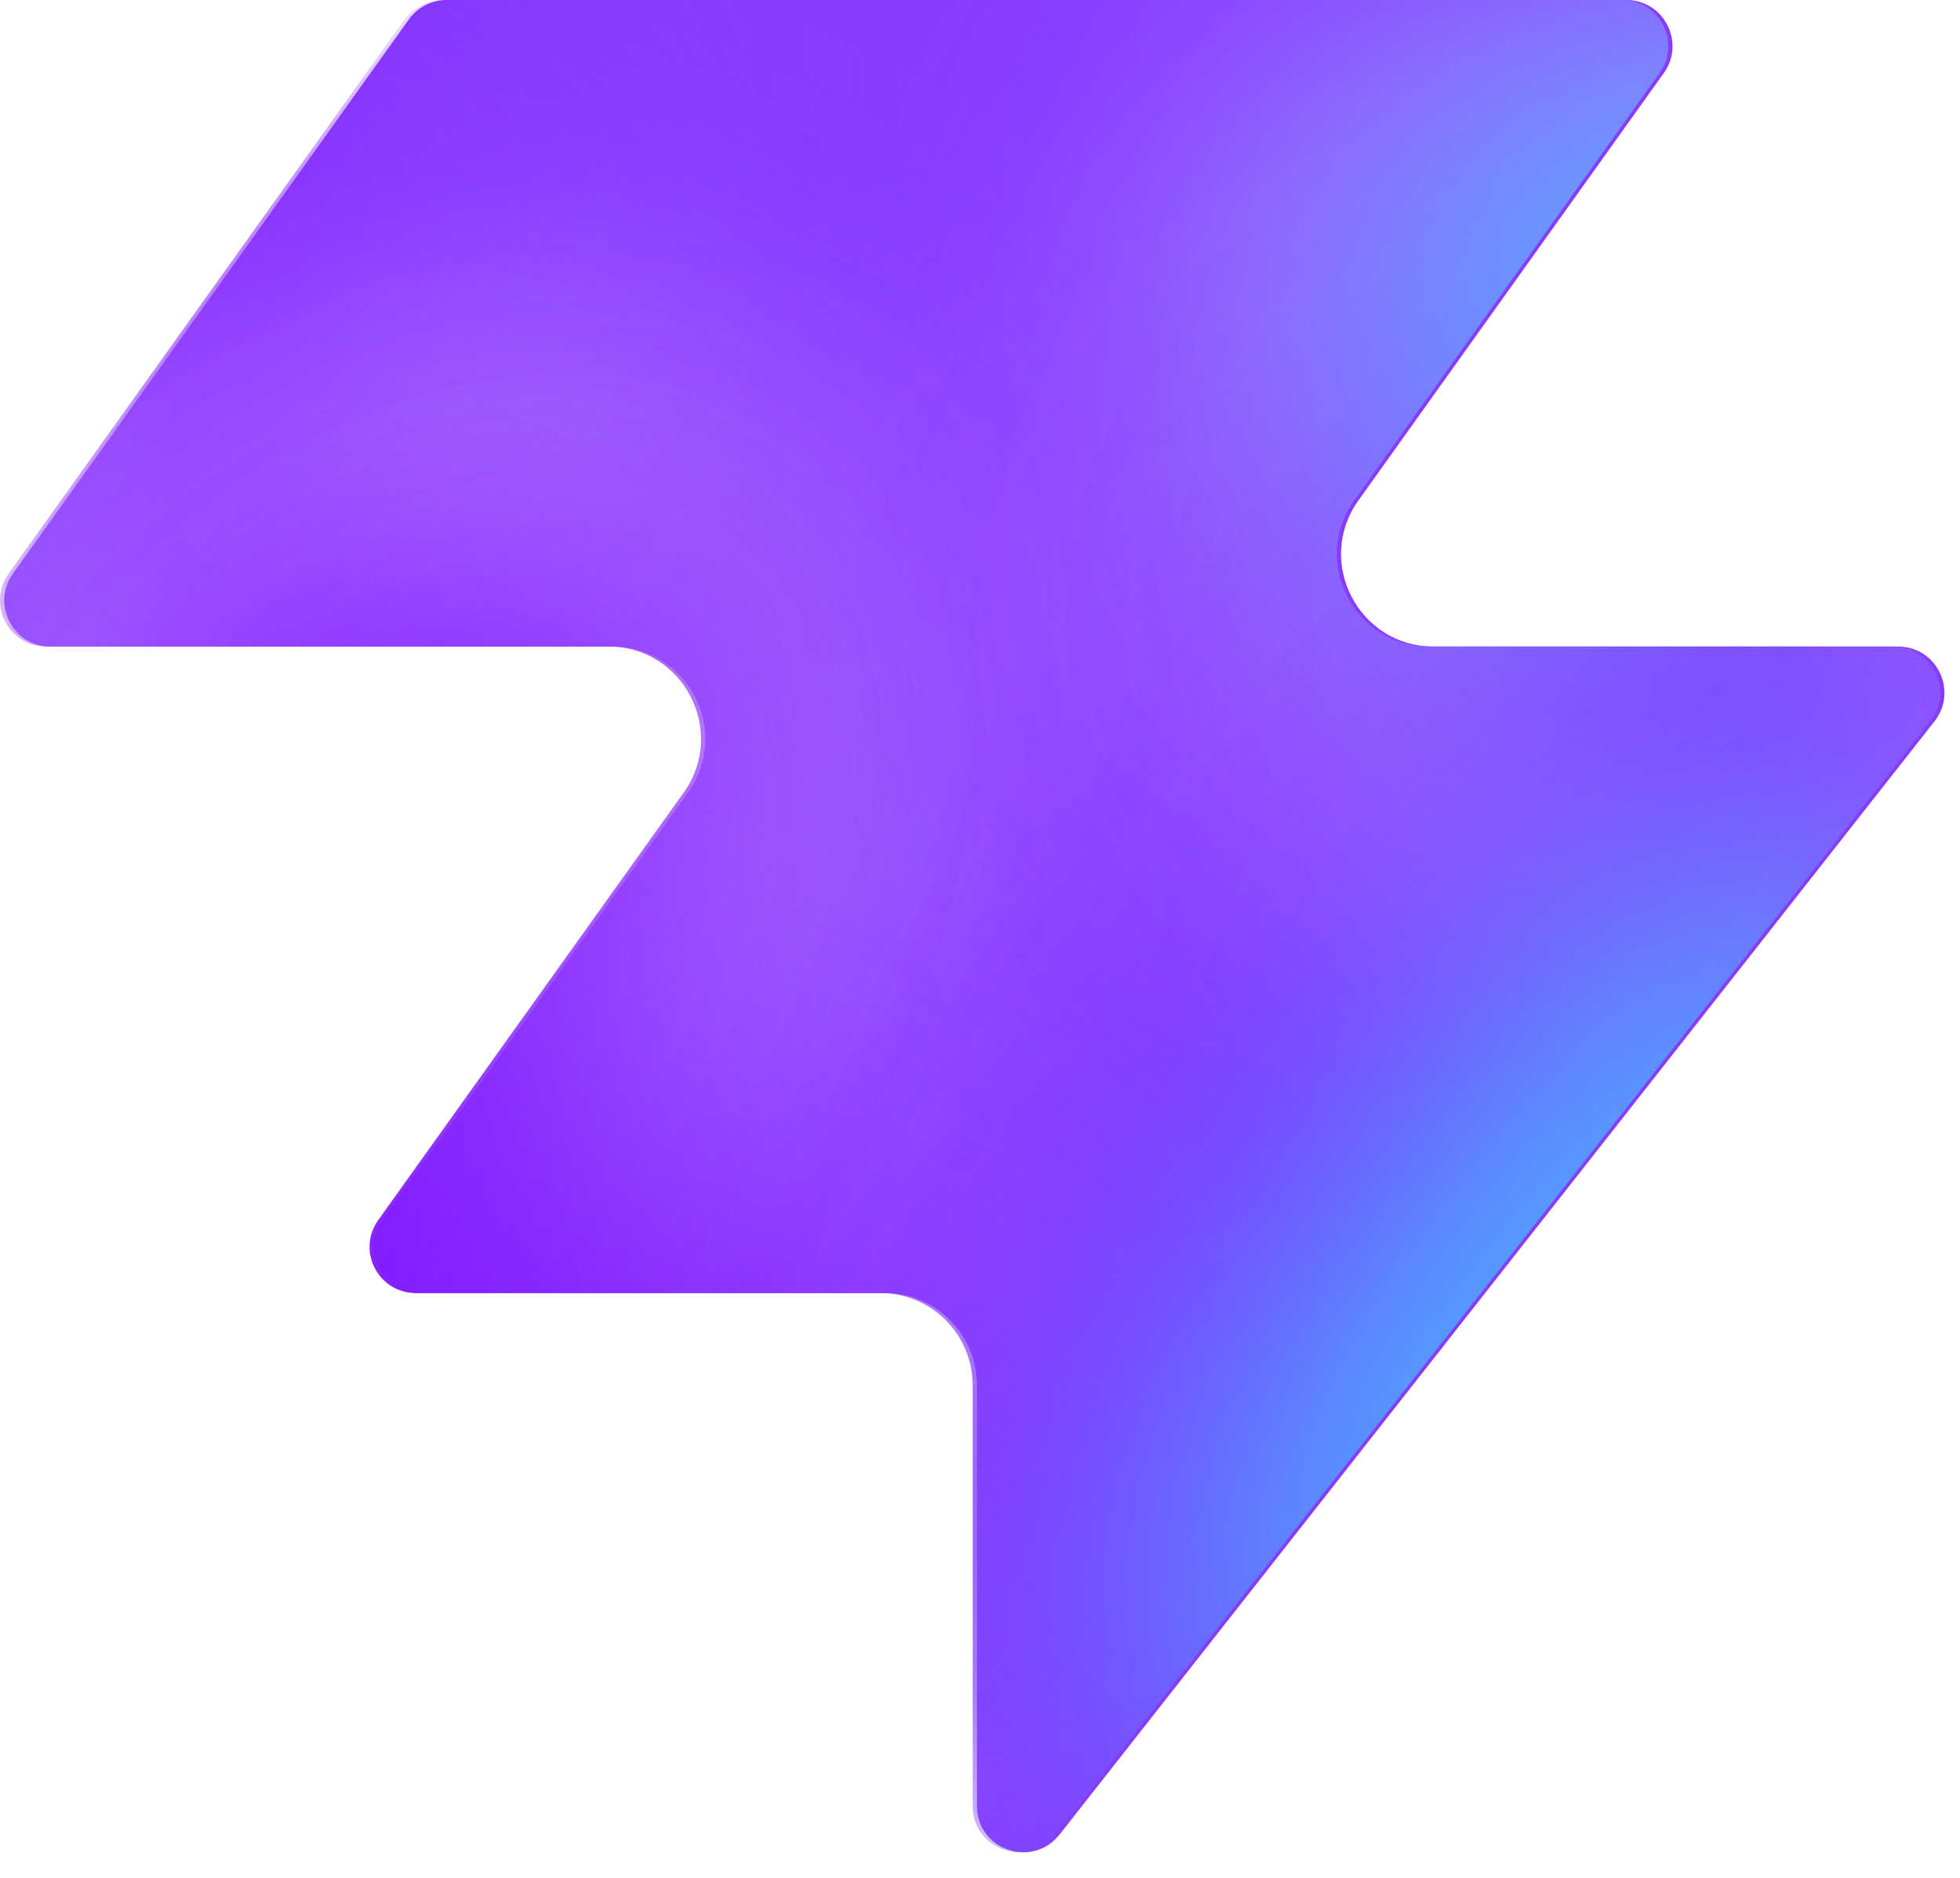
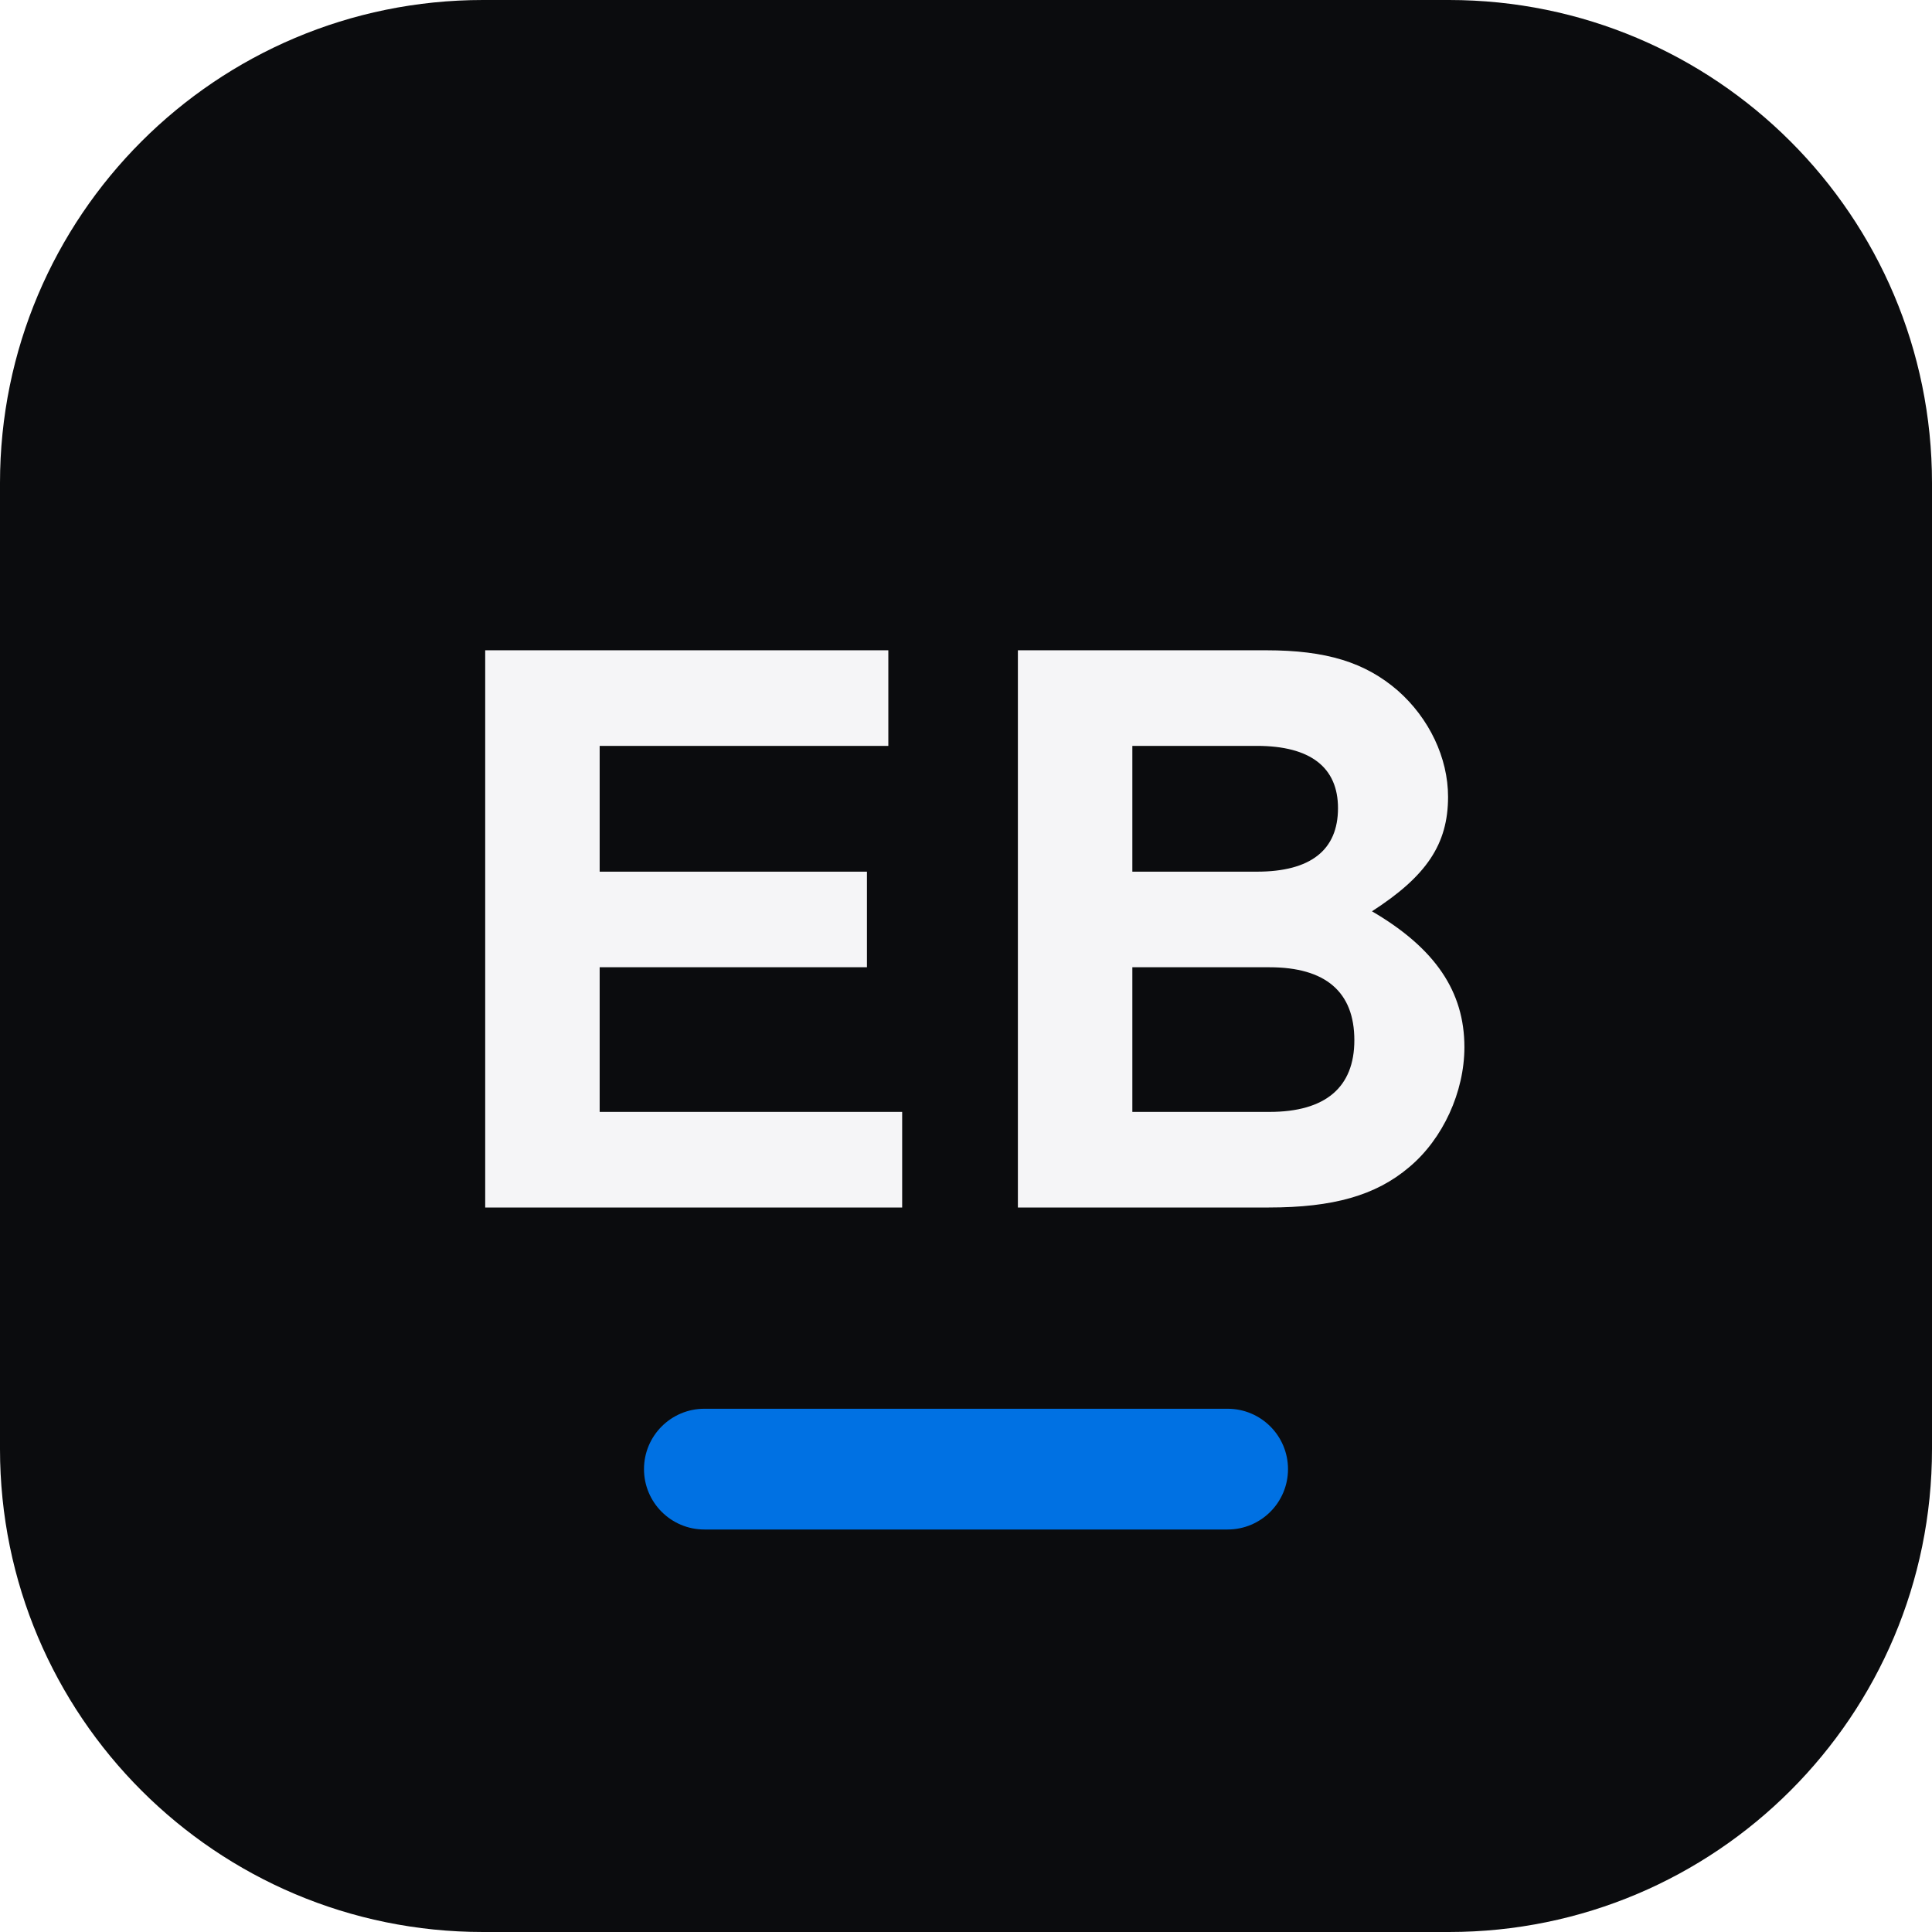
- <svg xmlns="http://www.w3.org/2000/svg" width="48" height="46" fill="none" viewBox="0 0 48 46">
-   <path fill="#863bff" d="M25.946 44.938c-.664.845-2.021.375-2.021-.698V33.937a2.26 2.26 0 0 0-2.262-2.262H10.287c-.92 0-1.456-1.04-.92-1.788l7.48-10.471c1.07-1.497 0-3.578-1.842-3.578H1.237c-.92 0-1.456-1.04-.92-1.788L10.013.474c.214-.297.556-.474.92-.474h28.894c.92 0 1.456 1.04.92 1.788l-7.48 10.471c-1.07 1.498 0 3.579 1.842 3.579h11.377c.943 0 1.473 1.088.89 1.83L25.947 44.94z" style="fill:#863bff;fill:color(display-p3 .525 .23 1);fill-opacity:1" />
-   <mask id="a" width="48" height="46" x="0" y="0" maskUnits="userSpaceOnUse" style="mask-type:alpha">
-     <path fill="#000" d="M25.842 44.938c-.664.844-2.021.375-2.021-.698V33.937a2.26 2.26 0 0 0-2.262-2.262H10.183c-.92 0-1.456-1.04-.92-1.788l7.48-10.471c1.07-1.498 0-3.579-1.842-3.579H1.133c-.92 0-1.456-1.04-.92-1.787L9.91.473c.214-.297.556-.474.92-.474h28.894c.92 0 1.456 1.04.92 1.788l-7.48 10.471c-1.07 1.498 0 3.578 1.842 3.578h11.377c.943 0 1.473 1.088.89 1.832L25.843 44.94z" style="fill:#000;fill-opacity:1" />
-   </mask>
-   <g mask="url(#a)">
-     <g filter="url(#b)">
-       <ellipse cx="5.508" cy="14.704" fill="#ede6ff" rx="5.508" ry="14.704" style="fill:#ede6ff;fill:color(display-p3 .927 .903 1);fill-opacity:1" transform="matrix(.00324 1 1 -.00324 -4.47 31.516)" />
-     </g>
-     <g filter="url(#c)">
-       <ellipse cx="10.399" cy="29.851" fill="#ede6ff" rx="10.399" ry="29.851" style="fill:#ede6ff;fill:color(display-p3 .927 .903 1);fill-opacity:1" transform="matrix(.00324 1 1 -.00324 -39.328 7.883)" />
-     </g>
-     <g filter="url(#d)">
-       <ellipse cx="5.508" cy="30.487" fill="#7e14ff" rx="5.508" ry="30.487" style="fill:#7e14ff;fill:color(display-p3 .492 .077 1);fill-opacity:1" transform="rotate(89.814 -25.913 -14.639)scale(1 -1)" />
-     </g>
-     <g filter="url(#e)">
-       <ellipse cx="5.508" cy="30.599" fill="#7e14ff" rx="5.508" ry="30.599" style="fill:#7e14ff;fill:color(display-p3 .492 .077 1);fill-opacity:1" transform="rotate(89.814 -32.644 -3.334)scale(1 -1)" />
-     </g>
-     <g filter="url(#f)">
-       <ellipse cx="5.508" cy="30.599" fill="#7e14ff" rx="5.508" ry="30.599" style="fill:#7e14ff;fill:color(display-p3 .492 .077 1);fill-opacity:1" transform="matrix(.00324 1 1 -.00324 -34.34 30.47)" />
-     </g>
-     <g filter="url(#g)">
-       <ellipse cx="14.072" cy="22.078" fill="#ede6ff" rx="14.072" ry="22.078" style="fill:#ede6ff;fill:color(display-p3 .927 .903 1);fill-opacity:1" transform="rotate(93.35 24.506 48.493)scale(-1 1)" />
-     </g>
-     <g filter="url(#h)">
-       <ellipse cx="3.47" cy="21.501" fill="#7e14ff" rx="3.47" ry="21.501" style="fill:#7e14ff;fill:color(display-p3 .492 .077 1);fill-opacity:1" transform="rotate(89.009 28.708 47.59)scale(-1 1)" />
-     </g>
-     <g filter="url(#i)">
-       <ellipse cx="3.47" cy="21.501" fill="#7e14ff" rx="3.47" ry="21.501" style="fill:#7e14ff;fill:color(display-p3 .492 .077 1);fill-opacity:1" transform="rotate(89.009 28.708 47.59)scale(-1 1)" />
-     </g>
-     <g filter="url(#j)">
-       <ellipse cx=".387" cy="8.972" fill="#7e14ff" rx="4.407" ry="29.108" style="fill:#7e14ff;fill:color(display-p3 .492 .077 1);fill-opacity:1" transform="rotate(39.51 .387 8.972)" />
-     </g>
-     <g filter="url(#k)">
-       <ellipse cx="47.523" cy="-6.092" fill="#7e14ff" rx="4.407" ry="29.108" style="fill:#7e14ff;fill:color(display-p3 .492 .077 1);fill-opacity:1" transform="rotate(37.892 47.523 -6.092)" />
-     </g>
-     <g filter="url(#l)">
-       <ellipse cx="41.412" cy="6.333" fill="#47bfff" rx="5.971" ry="9.665" style="fill:#47bfff;fill:color(display-p3 .28 .748 1);fill-opacity:1" transform="rotate(37.892 41.412 6.333)" />
-     </g>
-     <g filter="url(#m)">
-       <ellipse cx="-1.879" cy="38.332" fill="#7e14ff" rx="4.407" ry="29.108" style="fill:#7e14ff;fill:color(display-p3 .492 .077 1);fill-opacity:1" transform="rotate(37.892 -1.88 38.332)" />
-     </g>
-     <g filter="url(#n)">
-       <ellipse cx="-1.879" cy="38.332" fill="#7e14ff" rx="4.407" ry="29.108" style="fill:#7e14ff;fill:color(display-p3 .492 .077 1);fill-opacity:1" transform="rotate(37.892 -1.88 38.332)" />
-     </g>
-     <g filter="url(#o)">
-       <ellipse cx="35.651" cy="29.907" fill="#7e14ff" rx="4.407" ry="29.108" style="fill:#7e14ff;fill:color(display-p3 .492 .077 1);fill-opacity:1" transform="rotate(37.892 35.651 29.907)" />
-     </g>
-     <g filter="url(#p)">
-       <ellipse cx="38.418" cy="32.4" fill="#47bfff" rx="5.971" ry="15.297" style="fill:#47bfff;fill:color(display-p3 .28 .748 1);fill-opacity:1" transform="rotate(37.892 38.418 32.4)" />
-     </g>
-   </g>
-   <defs>
-     <filter id="b" width="60.045" height="41.654" x="-19.77" y="16.149" color-interpolation-filters="sRGB" filterUnits="userSpaceOnUse">
-       <feFlood flood-opacity="0" result="BackgroundImageFix" />
-       <feBlend in="SourceGraphic" in2="BackgroundImageFix" result="shape" />
-       <feGaussianBlur result="effect1_foregroundBlur_2002_17158" stdDeviation="7.659" />
-     </filter>
-     <filter id="c" width="90.34" height="51.437" x="-54.613" y="-7.533" color-interpolation-filters="sRGB" filterUnits="userSpaceOnUse">
-       <feFlood flood-opacity="0" result="BackgroundImageFix" />
-       <feBlend in="SourceGraphic" in2="BackgroundImageFix" result="shape" />
-       <feGaussianBlur result="effect1_foregroundBlur_2002_17158" stdDeviation="7.659" />
-     </filter>
-     <filter id="d" width="79.355" height="29.4" x="-49.64" y="2.03" color-interpolation-filters="sRGB" filterUnits="userSpaceOnUse">
-       <feFlood flood-opacity="0" result="BackgroundImageFix" />
-       <feBlend in="SourceGraphic" in2="BackgroundImageFix" result="shape" />
-       <feGaussianBlur result="effect1_foregroundBlur_2002_17158" stdDeviation="4.596" />
-     </filter>
-     <filter id="e" width="79.579" height="29.4" x="-45.045" y="20.029" color-interpolation-filters="sRGB" filterUnits="userSpaceOnUse">
-       <feFlood flood-opacity="0" result="BackgroundImageFix" />
-       <feBlend in="SourceGraphic" in2="BackgroundImageFix" result="shape" />
-       <feGaussianBlur result="effect1_foregroundBlur_2002_17158" stdDeviation="4.596" />
-     </filter>
-     <filter id="f" width="79.579" height="29.4" x="-43.513" y="21.178" color-interpolation-filters="sRGB" filterUnits="userSpaceOnUse">
-       <feFlood flood-opacity="0" result="BackgroundImageFix" />
-       <feBlend in="SourceGraphic" in2="BackgroundImageFix" result="shape" />
-       <feGaussianBlur result="effect1_foregroundBlur_2002_17158" stdDeviation="4.596" />
-     </filter>
-     <filter id="g" width="74.749" height="58.852" x="15.756" y="-17.901" color-interpolation-filters="sRGB" filterUnits="userSpaceOnUse">
-       <feFlood flood-opacity="0" result="BackgroundImageFix" />
-       <feBlend in="SourceGraphic" in2="BackgroundImageFix" result="shape" />
-       <feGaussianBlur result="effect1_foregroundBlur_2002_17158" stdDeviation="7.659" />
-     </filter>
-     <filter id="h" width="61.377" height="25.362" x="23.548" y="2.284" color-interpolation-filters="sRGB" filterUnits="userSpaceOnUse">
-       <feFlood flood-opacity="0" result="BackgroundImageFix" />
-       <feBlend in="SourceGraphic" in2="BackgroundImageFix" result="shape" />
-       <feGaussianBlur result="effect1_foregroundBlur_2002_17158" stdDeviation="4.596" />
-     </filter>
-     <filter id="i" width="61.377" height="25.362" x="23.548" y="2.284" color-interpolation-filters="sRGB" filterUnits="userSpaceOnUse">
-       <feFlood flood-opacity="0" result="BackgroundImageFix" />
-       <feBlend in="SourceGraphic" in2="BackgroundImageFix" result="shape" />
-       <feGaussianBlur result="effect1_foregroundBlur_2002_17158" stdDeviation="4.596" />
-     </filter>
-     <filter id="j" width="56.045" height="63.649" x="-27.636" y="-22.853" color-interpolation-filters="sRGB" filterUnits="userSpaceOnUse">
-       <feFlood flood-opacity="0" result="BackgroundImageFix" />
-       <feBlend in="SourceGraphic" in2="BackgroundImageFix" result="shape" />
-       <feGaussianBlur result="effect1_foregroundBlur_2002_17158" stdDeviation="4.596" />
-     </filter>
-     <filter id="k" width="54.814" height="64.646" x="20.116" y="-38.415" color-interpolation-filters="sRGB" filterUnits="userSpaceOnUse">
-       <feFlood flood-opacity="0" result="BackgroundImageFix" />
-       <feBlend in="SourceGraphic" in2="BackgroundImageFix" result="shape" />
-       <feGaussianBlur result="effect1_foregroundBlur_2002_17158" stdDeviation="4.596" />
-     </filter>
-     <filter id="l" width="33.541" height="35.313" x="24.641" y="-11.323" color-interpolation-filters="sRGB" filterUnits="userSpaceOnUse">
-       <feFlood flood-opacity="0" result="BackgroundImageFix" />
-       <feBlend in="SourceGraphic" in2="BackgroundImageFix" result="shape" />
-       <feGaussianBlur result="effect1_foregroundBlur_2002_17158" stdDeviation="4.596" />
-     </filter>
-     <filter id="m" width="54.814" height="64.646" x="-29.286" y="6.009" color-interpolation-filters="sRGB" filterUnits="userSpaceOnUse">
-       <feFlood flood-opacity="0" result="BackgroundImageFix" />
-       <feBlend in="SourceGraphic" in2="BackgroundImageFix" result="shape" />
-       <feGaussianBlur result="effect1_foregroundBlur_2002_17158" stdDeviation="4.596" />
-     </filter>
-     <filter id="n" width="54.814" height="64.646" x="-29.286" y="6.009" color-interpolation-filters="sRGB" filterUnits="userSpaceOnUse">
-       <feFlood flood-opacity="0" result="BackgroundImageFix" />
-       <feBlend in="SourceGraphic" in2="BackgroundImageFix" result="shape" />
-       <feGaussianBlur result="effect1_foregroundBlur_2002_17158" stdDeviation="4.596" />
-     </filter>
-     <filter id="o" width="54.814" height="64.646" x="8.244" y="-2.416" color-interpolation-filters="sRGB" filterUnits="userSpaceOnUse">
-       <feFlood flood-opacity="0" result="BackgroundImageFix" />
-       <feBlend in="SourceGraphic" in2="BackgroundImageFix" result="shape" />
-       <feGaussianBlur result="effect1_foregroundBlur_2002_17158" stdDeviation="4.596" />
-     </filter>
-     <filter id="p" width="39.409" height="43.623" x="18.713" y="10.588" color-interpolation-filters="sRGB" filterUnits="userSpaceOnUse">
-       <feFlood flood-opacity="0" result="BackgroundImageFix" />
-       <feBlend in="SourceGraphic" in2="BackgroundImageFix" result="shape" />
-       <feGaussianBlur result="effect1_foregroundBlur_2002_17158" stdDeviation="4.596" />
-     </filter>
-   </defs>
+ <svg xmlns="http://www.w3.org/2000/svg" viewBox="0 0 48 48">
+   <rect width="48" height="48" rx="12" fill="#0b0c0e" />
+   <text x="24" y="30" font-family="-apple-system, BlinkMacSystemFont, 'SF Pro Text', Helvetica, Arial, sans-serif" font-size="19" font-weight="700" letter-spacing="0.5" fill="#f5f5f7" text-anchor="middle">EB</text>
+   <rect x="16" y="35" width="16" height="3" rx="1.5" fill="#0071e3" />
</svg>
